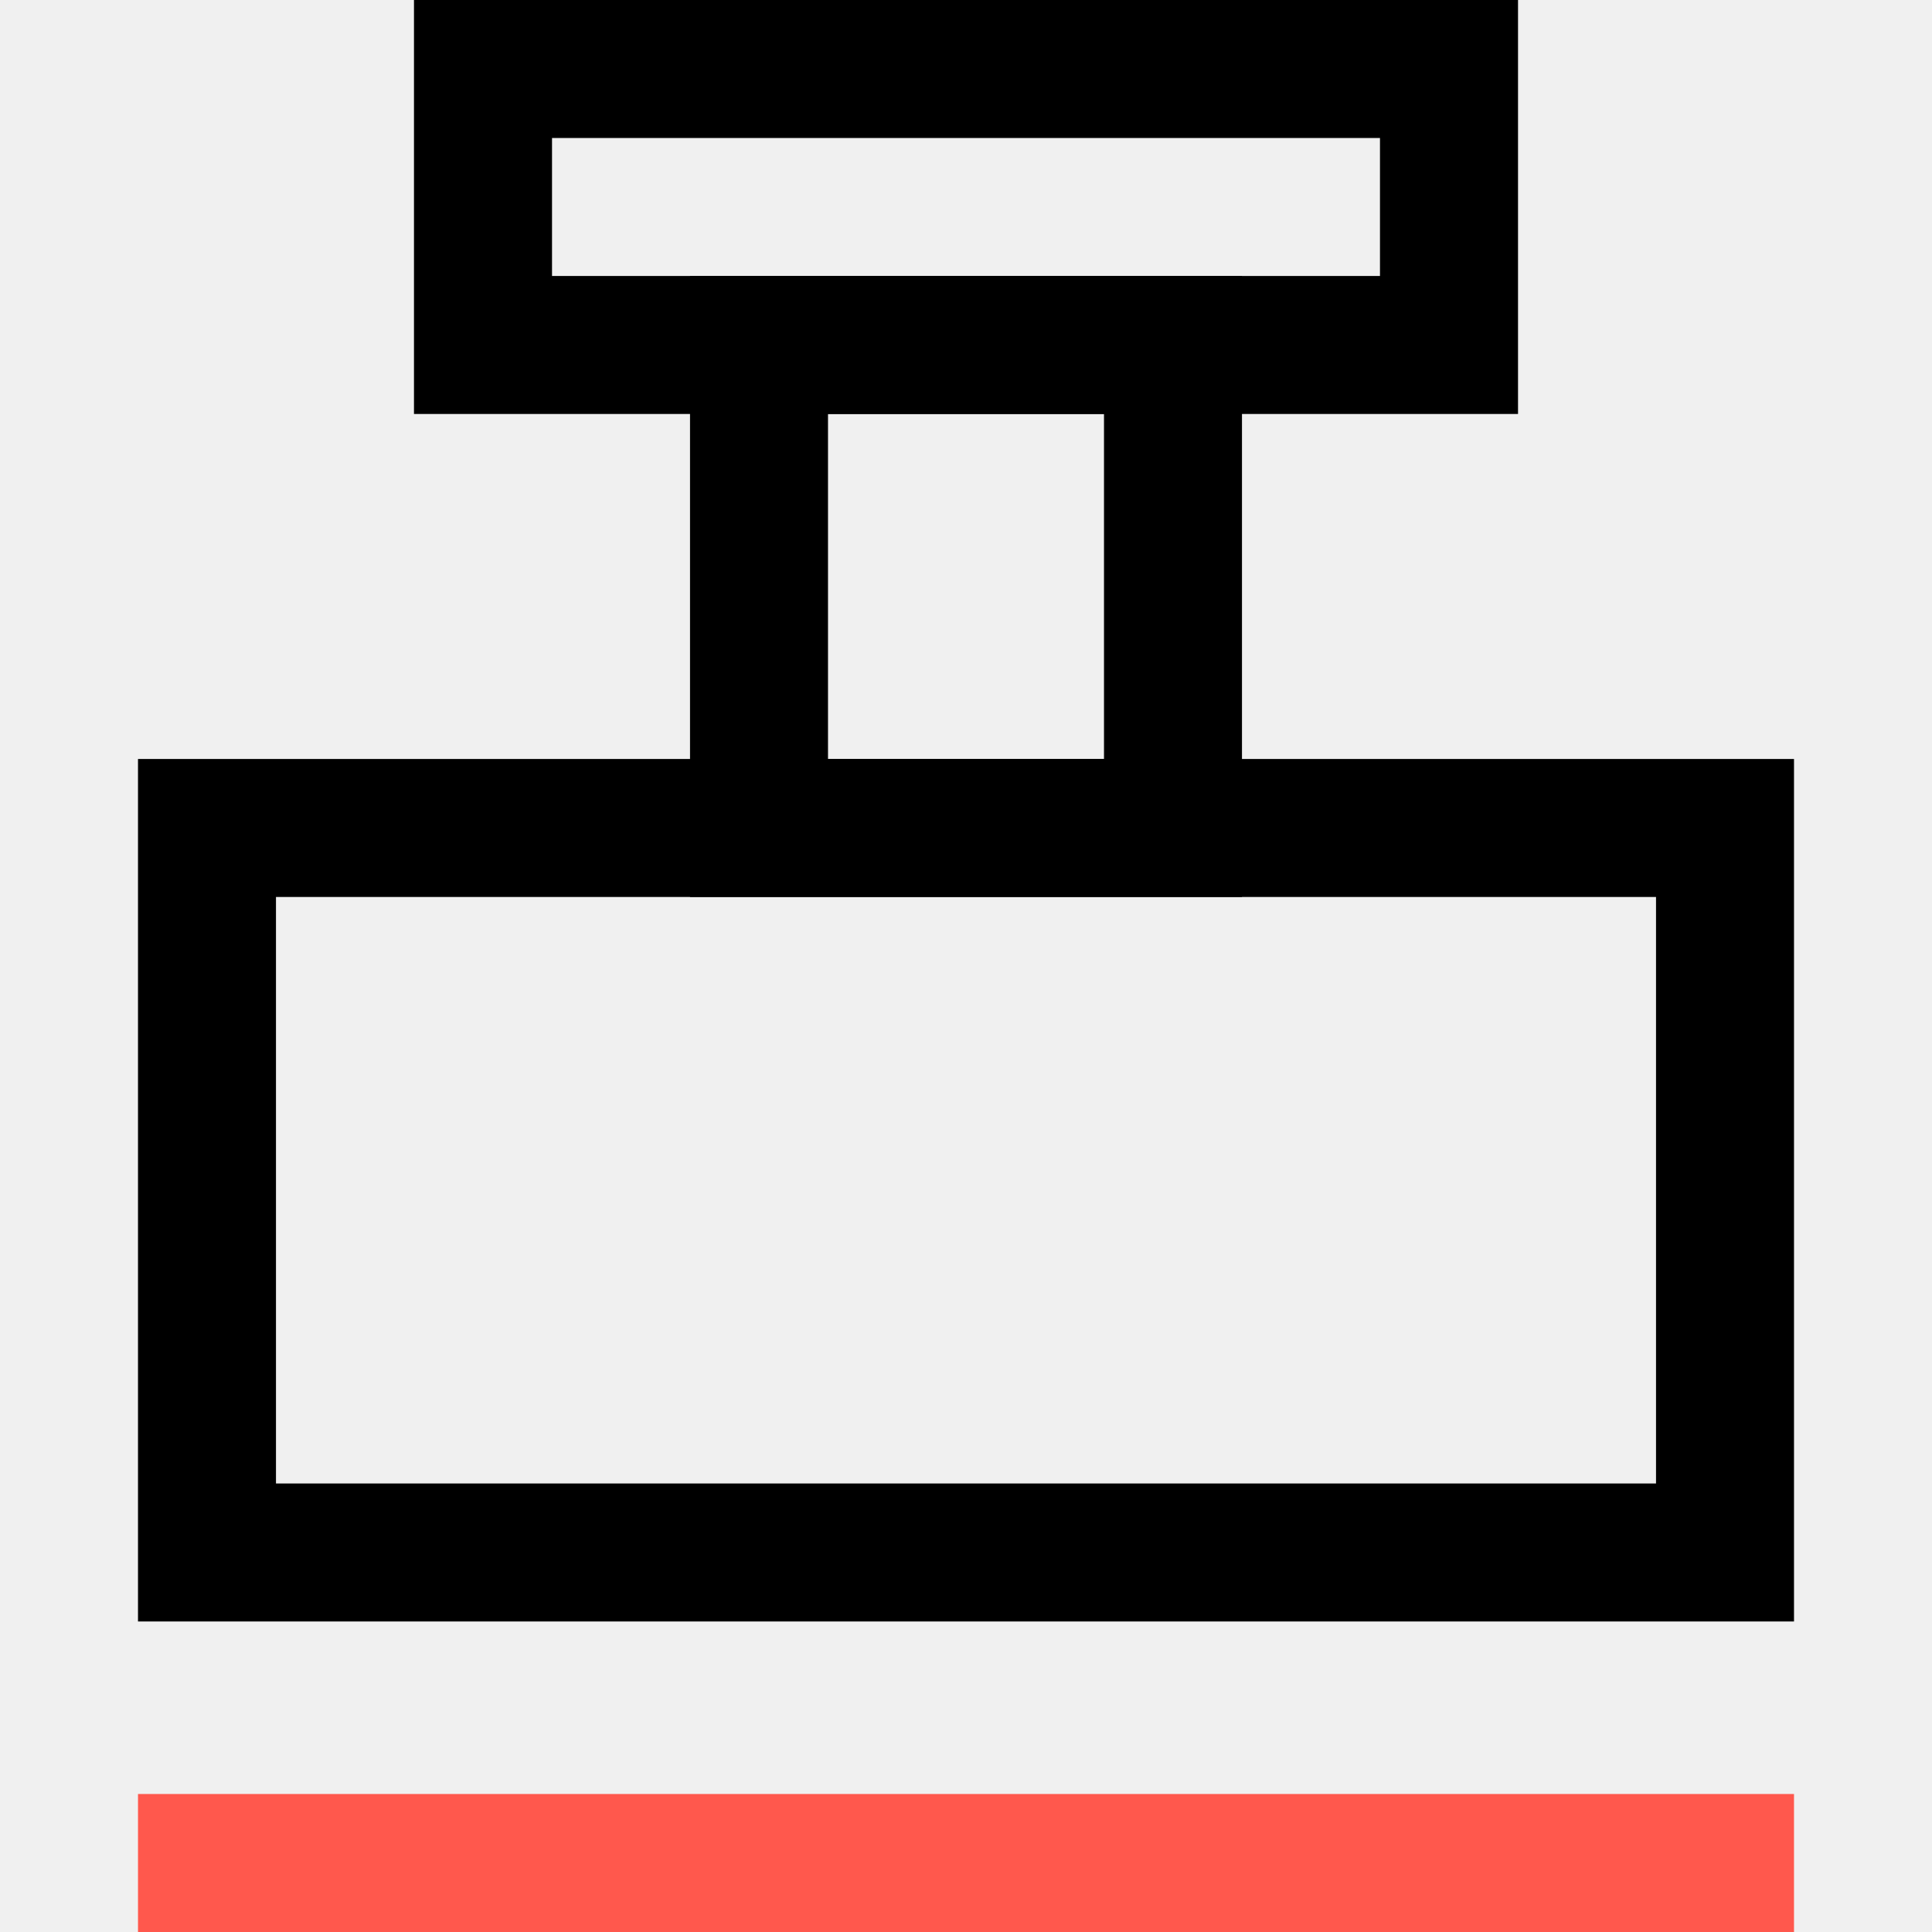
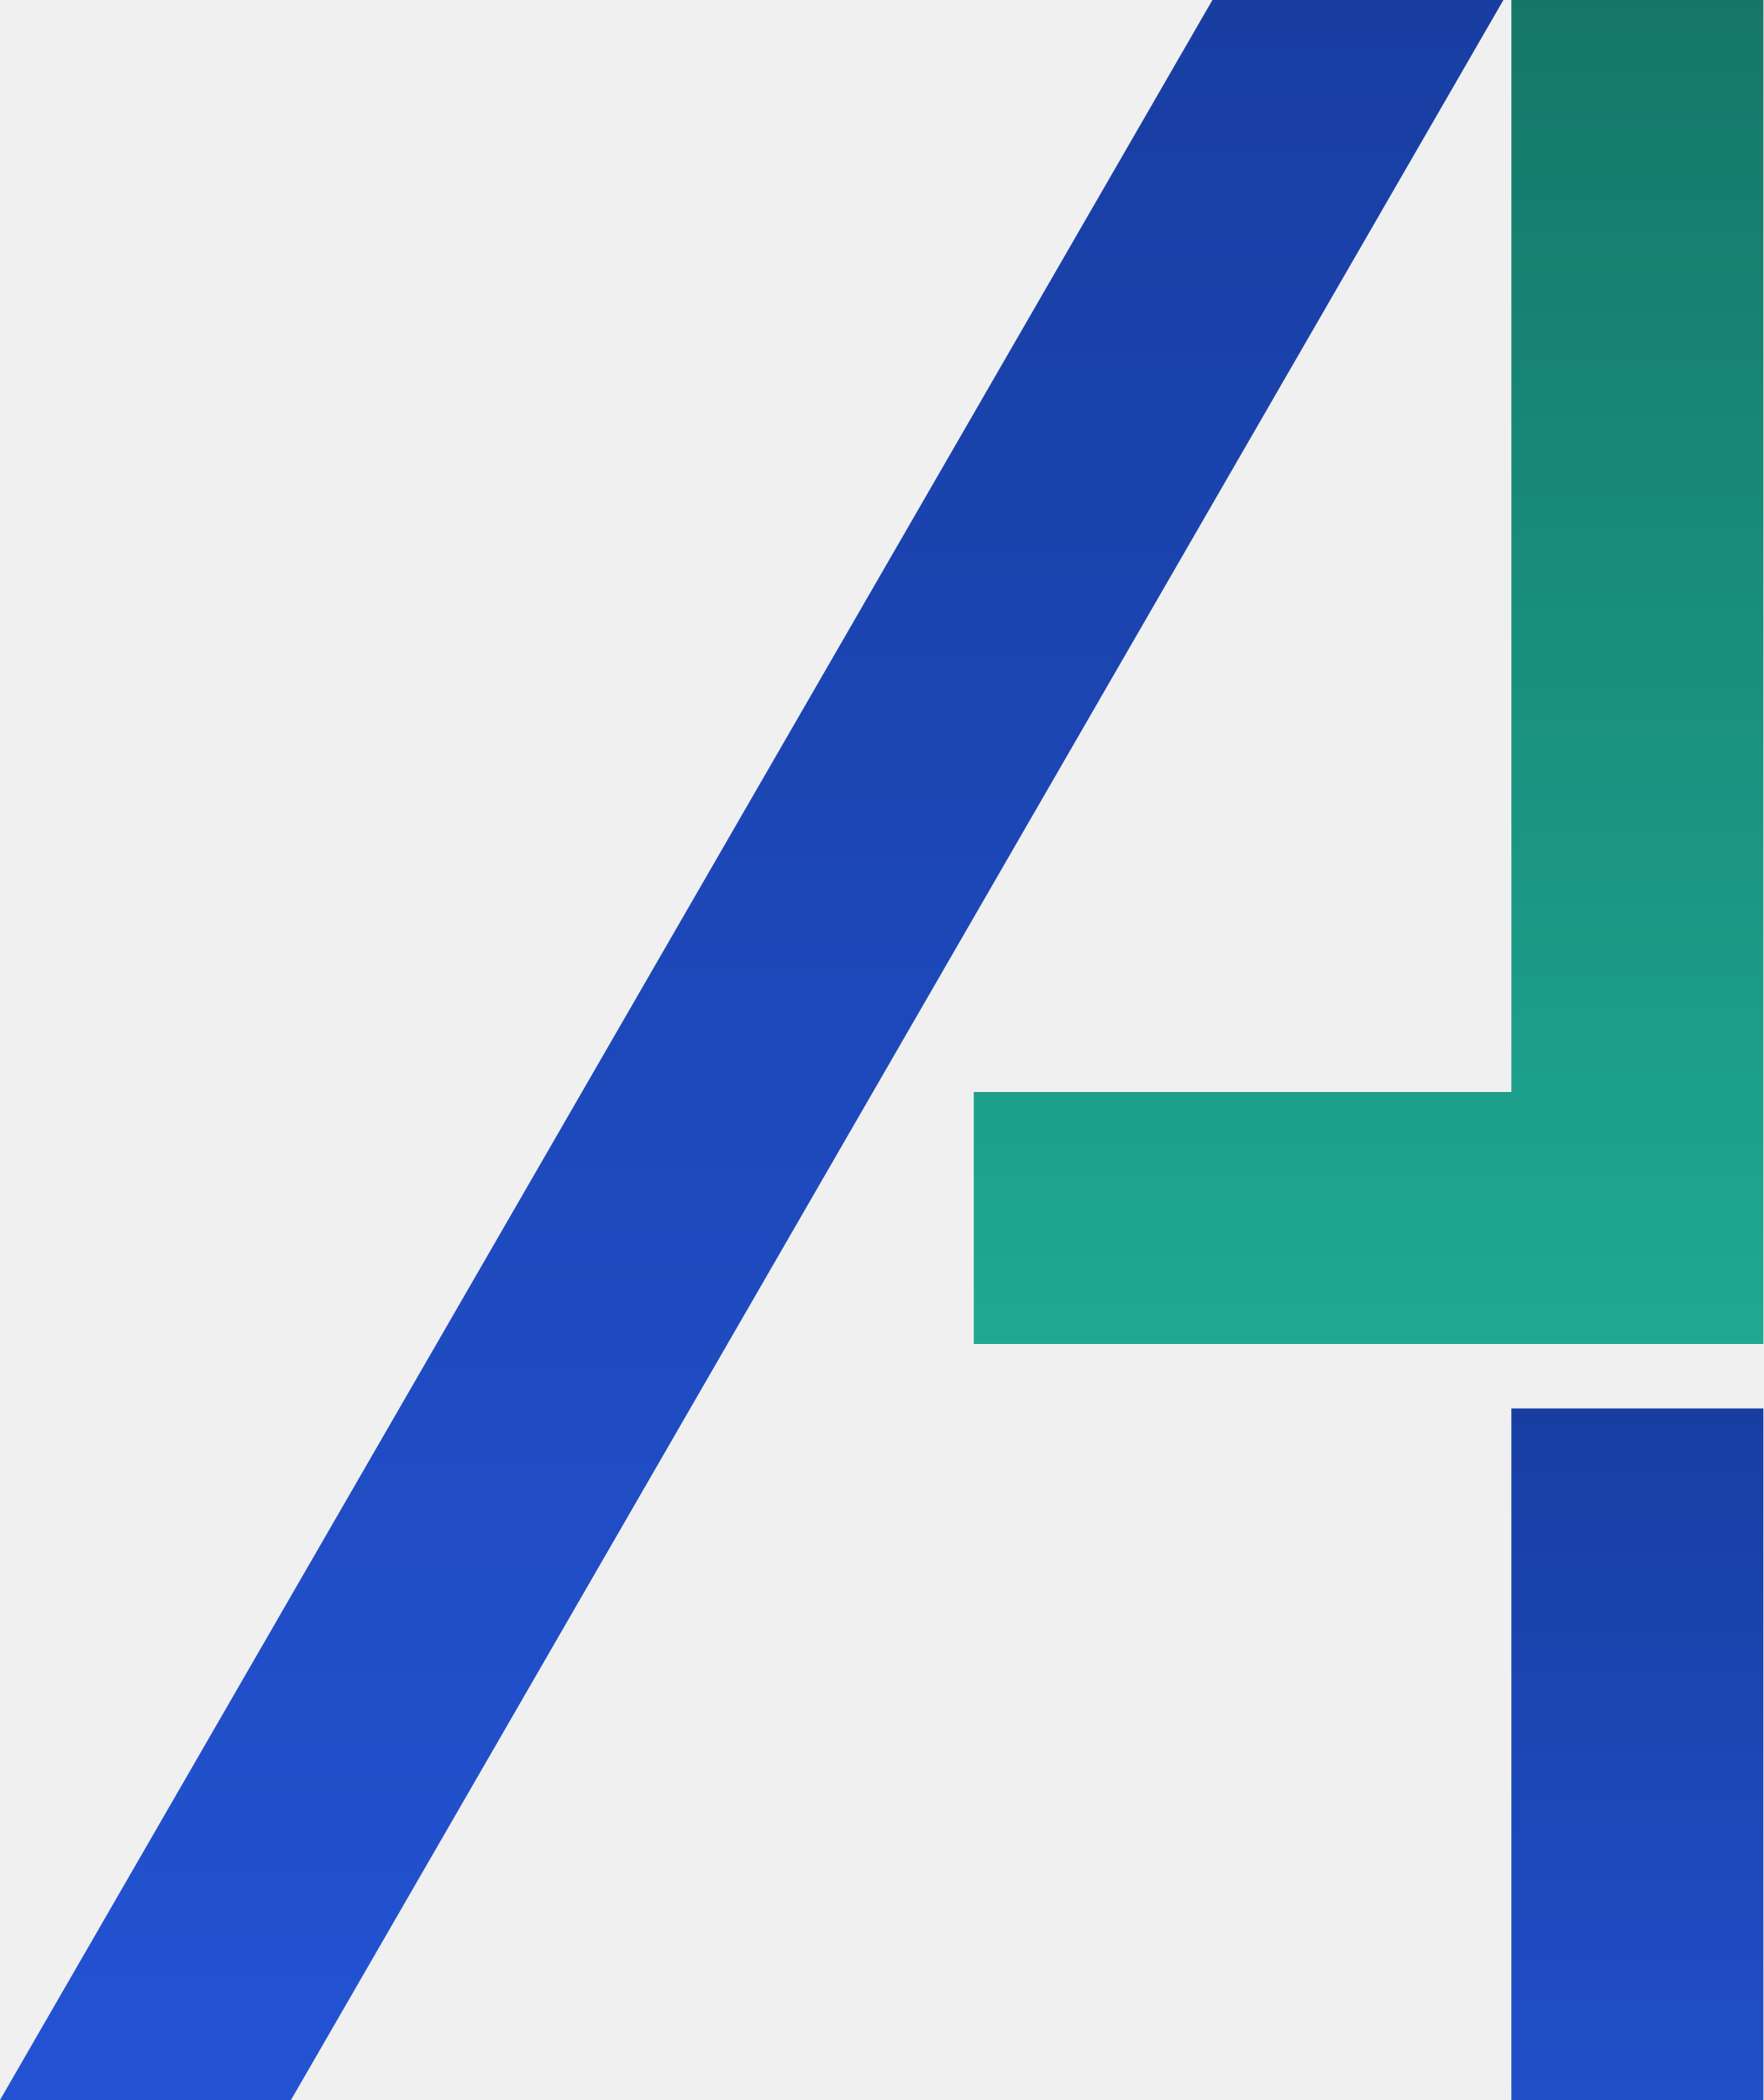
- <svg xmlns="http://www.w3.org/2000/svg" width="33" height="33" viewBox="0 0 33 33" fill="none">
-   <g clip-path="url(#clip0_1551_272)">
-     <path d="M25.929 7.071H7.071V0H25.929V7.071ZM9.429 4.714H23.571V2.357H9.429V4.714Z" fill="black" />
-     <path d="M21.214 15.321H11.786V4.714H21.214V15.321ZM14.143 12.964H18.857V7.071H14.143V12.964Z" fill="black" />
-     <path d="M30.643 27.696H2.357V12.964H30.643V27.696ZM4.714 25.339H28.286V15.321H4.714V25.339Z" fill="black" />
-     <path d="M2.357 30.643H30.643V33H2.357V30.643Z" fill="#FF584D" />
-   </g>
+ <svg xmlns="http://www.w3.org/2000/svg" width="630" height="750" viewBox="0 0 630 750" fill="none">
+   <path fill-rule="evenodd" clip-rule="evenodd" d="M347.778 390V480H629.778V0H539.778V390H347.778Z" fill="url(#paint0_linear_15_4)" />
+   <rect x="539.778" y="503" width="90" height="247" fill="url(#paint1_linear_15_4)" />
+   <path fill-rule="evenodd" clip-rule="evenodd" d="M0 750L433.013 0H536.936L103.923 750H0Z" fill="url(#paint2_linear_15_4)" />
  <defs>
-     <clipPath id="clip0_1551_272">
-       <rect width="33" height="33" fill="white" />
-     </clipPath>
+     <linearGradient id="paint0_linear_15_4" x1="488.778" y1="0" x2="488.778" y2="985.5" gradientUnits="userSpaceOnUse">
+       <stop stop-color="#157768" />
+       <stop offset="1" stop-color="#27DDC1" />
+     </linearGradient>
+     <linearGradient id="paint1_linear_15_4" x1="584.778" y1="503" x2="584.778" y2="750" gradientUnits="userSpaceOnUse">
+       <stop stop-color="#183EA2" />
+       <stop offset="1" stop-color="#204FC8" />
+     </linearGradient>
+     <linearGradient id="paint2_linear_15_4" x1="268.468" y1="6.60887e-09" x2="268.778" y2="976" gradientUnits="userSpaceOnUse">
+       <stop stop-color="#183EA2" />
+       <stop offset="1" stop-color="#2659E1" />
+     </linearGradient>
  </defs>
</svg>
